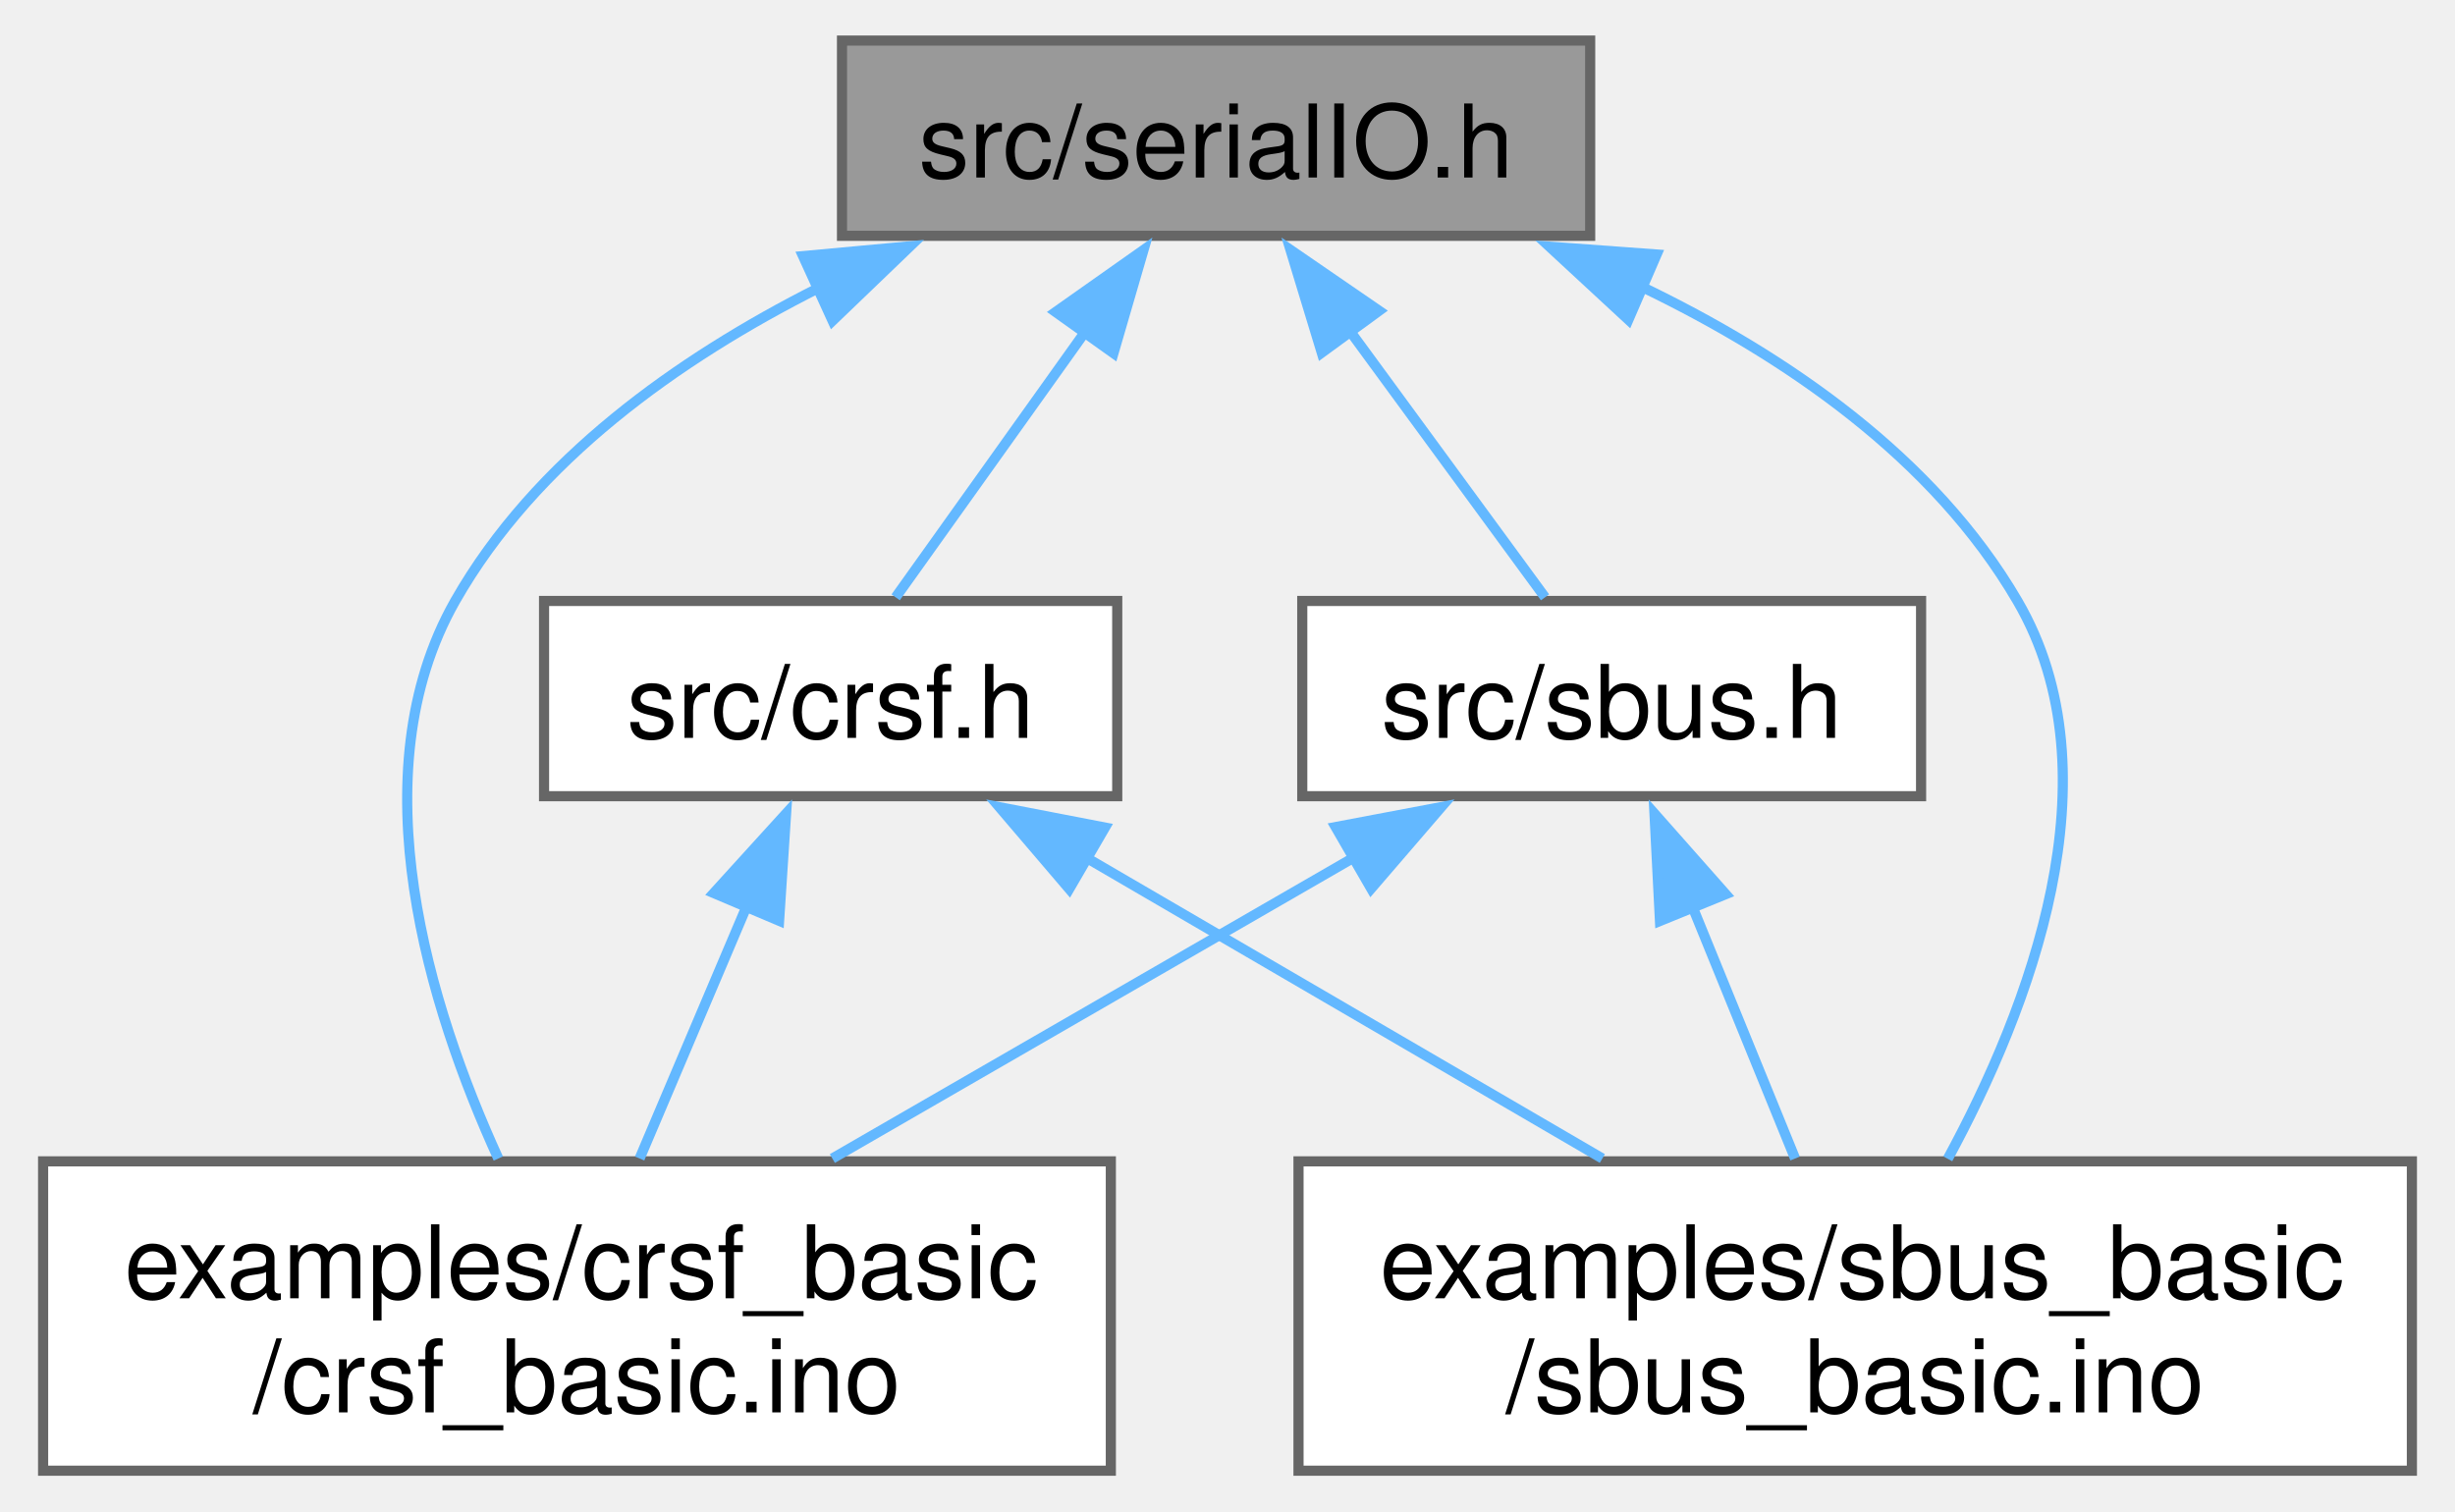
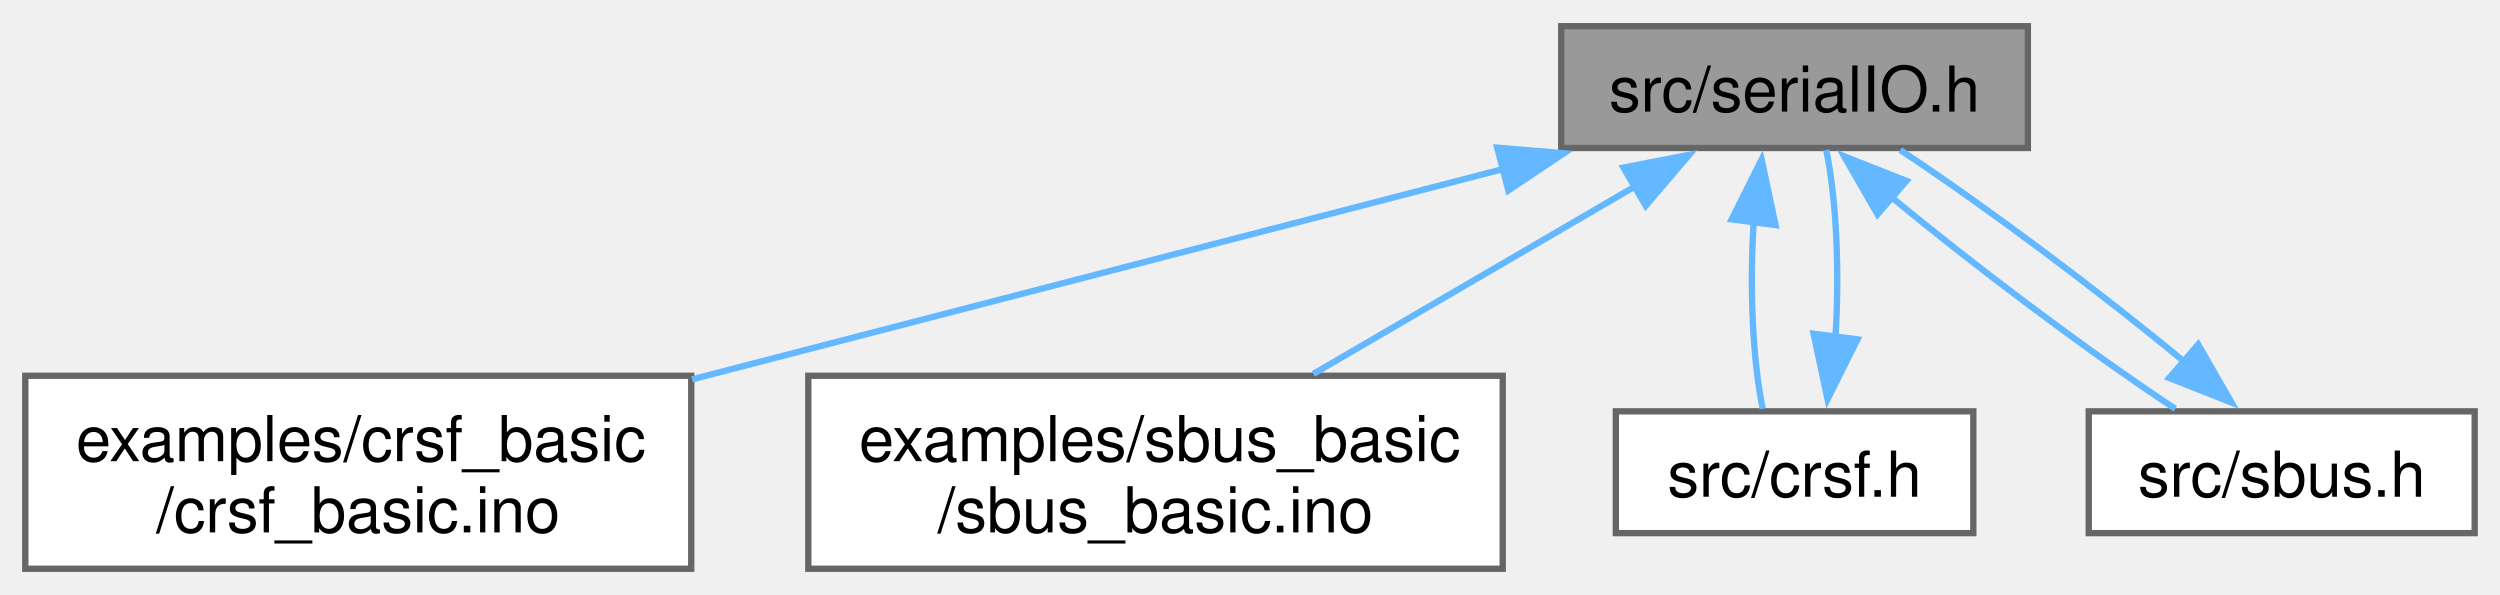
- <svg xmlns="http://www.w3.org/2000/svg" xmlns:xlink="http://www.w3.org/1999/xlink" width="242pt" height="149pt" viewBox="0.00 0.00 241.50 149.00">
-   <g id="graph0" class="graph" transform="scale(1 1) rotate(0) translate(4 145)">
+ <svg xmlns="http://www.w3.org/2000/svg" xmlns:xlink="http://www.w3.org/1999/xlink" width="395pt" height="94pt" viewBox="0.00 0.00 395.12 93.75">
+   <g id="graph0" class="graph" transform="scale(1 1) rotate(0) translate(4 89.75)">
    <g id="Node000001" class="node">
      <g id="a_Node000001">
        <a xlink:title="Header file for serial input/output (IO) functionality.">
-           <polygon fill="#999999" stroke="#666666" points="152.5,-141 78.75,-141 78.75,-121.75 152.5,-121.75 152.5,-141" />
-           <text text-anchor="middle" x="115.62" y="-127.5" font-family="Helvetica,sans-Serif" font-size="10.00">src/serialIO.h</text>
+           <polygon fill="#999999" stroke="#666666" points="316.5,-85.75 242.75,-85.75 242.75,-66.5 316.5,-66.5 316.5,-85.75" />
+           <text text-anchor="middle" x="279.62" y="-72.25" font-family="Helvetica,sans-Serif" font-size="10.00">src/serialIO.h</text>
        </a>
      </g>
    </g>
    <g id="Node000002" class="node">
      <g id="a_Node000002">
        <a xlink:href="crsf__basic_8ino.html" target="_top" xlink:title=" ">
          <polygon fill="white" stroke="#666666" points="105.25,-30.5 0,-30.5 0,0 105.25,0 105.25,-30.5" />
          <text text-anchor="start" x="8" y="-17" font-family="Helvetica,sans-Serif" font-size="10.00">examples/crsf_basic</text>
          <text text-anchor="middle" x="52.62" y="-5.75" font-family="Helvetica,sans-Serif" font-size="10.00">/crsf_basic.ino</text>
        </a>
      </g>
    </g>
    <g id="edge1_Node000001_Node000002" class="edge">
      <g id="a_edge1_Node000001_Node000002">
        <a xlink:title=" ">
-           <path fill="none" stroke="#63b8ff" d="M76.41,-116.59C62.57,-109.61 48.5,-99.6 40.62,-85.75 30.88,-68.61 38.14,-45.54 44.87,-30.78" />
-           <polygon fill="#63b8ff" stroke="#63b8ff" points="74.91,-119.75 85.46,-120.72 77.82,-113.38 74.91,-119.75" />
+           <path fill="none" stroke="#63b8ff" d="M233.65,-63.2C196.5,-53.57 144.21,-40 105.37,-29.93" />
+           <polygon fill="#63b8ff" stroke="#63b8ff" points="232.63,-66.55 243.19,-65.67 234.39,-59.78 232.63,-66.55" />
        </a>
      </g>
    </g>
    <g id="Node000003" class="node">
      <g id="a_Node000003">
        <a xlink:href="sbus__basic_8ino.html" target="_top" xlink:title=" ">
          <polygon fill="white" stroke="#666666" points="233.5,-30.5 123.75,-30.5 123.75,0 233.5,0 233.5,-30.5" />
          <text text-anchor="start" x="131.75" y="-17" font-family="Helvetica,sans-Serif" font-size="10.00">examples/sbus_basic</text>
          <text text-anchor="middle" x="178.62" y="-5.75" font-family="Helvetica,sans-Serif" font-size="10.00">/sbus_basic.ino</text>
        </a>
      </g>
    </g>
    <g id="edge2_Node000001_Node000003" class="edge">
      <g id="a_edge2_Node000001_Node000003">
        <a xlink:title=" ">
-           <path fill="none" stroke="#63b8ff" d="M157.45,-116.79C171.84,-109.88 186.38,-99.87 194.62,-85.75 204.67,-68.53 195.75,-45.48 187.75,-30.75" />
-           <polygon fill="#63b8ff" stroke="#63b8ff" points="156.27,-113.48 148.49,-120.68 159.05,-119.91 156.27,-113.48" />
+           <path fill="none" stroke="#63b8ff" d="M254.77,-60.64C239.19,-51.55 219.16,-39.88 203.55,-30.78" />
+           <polygon fill="#63b8ff" stroke="#63b8ff" points="252.58,-63.41 262.98,-65.42 256.1,-57.36 252.58,-63.41" />
        </a>
      </g>
    </g>
    <g id="Node000004" class="node">
      <g id="a_Node000004">
        <a xlink:href="crsf_8h.html" target="_top" xlink:title="Header file for the CRSF protocol implementation.">
-           <polygon fill="white" stroke="#666666" points="105.88,-85.75 49.38,-85.75 49.38,-66.5 105.88,-66.5 105.88,-85.75" />
-           <text text-anchor="middle" x="77.62" y="-72.25" font-family="Helvetica,sans-Serif" font-size="10.00">src/crsf.h</text>
+           <polygon fill="white" stroke="#666666" points="307.88,-24.88 251.38,-24.88 251.38,-5.63 307.88,-5.63 307.88,-24.88" />
+           <text text-anchor="middle" x="279.62" y="-11.38" font-family="Helvetica,sans-Serif" font-size="10.00">src/crsf.h</text>
        </a>
      </g>
    </g>
    <g id="edge3_Node000001_Node000004" class="edge">
      <g id="a_edge3_Node000001_Node000004">
        <a xlink:title=" ">
-           <path fill="none" stroke="#63b8ff" d="M102.83,-112.44C96.51,-103.59 89.16,-93.29 84.04,-86.11" />
-           <polygon fill="#63b8ff" stroke="#63b8ff" points="99.81,-114.24 108.47,-120.35 105.51,-110.18 99.81,-114.24" />
+           <path fill="none" stroke="#63b8ff" d="M273.19,-55.03C272.49,-44.92 272.96,-33.17 274.6,-25.28" />
+           <polygon fill="#63b8ff" stroke="#63b8ff" points="269.68,-55.21 274.42,-64.68 276.62,-54.32 269.68,-55.21" />
        </a>
      </g>
    </g>
    <g id="Node000005" class="node">
      <g id="a_Node000005">
        <a xlink:href="sbus_8h.html" target="_top" xlink:title="Header file for the SBUS protocol implementation.">
-           <polygon fill="white" stroke="#666666" points="185.12,-85.75 124.12,-85.75 124.12,-66.5 185.12,-66.5 185.12,-85.75" />
-           <text text-anchor="middle" x="154.62" y="-72.25" font-family="Helvetica,sans-Serif" font-size="10.00">src/sbus.h</text>
+           <polygon fill="white" stroke="#666666" points="387.12,-24.88 326.12,-24.88 326.12,-5.63 387.12,-5.63 387.12,-24.88" />
+           <text text-anchor="middle" x="356.62" y="-11.38" font-family="Helvetica,sans-Serif" font-size="10.00">src/sbus.h</text>
        </a>
      </g>
    </g>
-     <g id="edge6_Node000001_Node000005" class="edge">
-       <g id="a_edge6_Node000001_Node000005">
+     <g id="edge5_Node000001_Node000005" class="edge">
+       <g id="a_edge5_Node000001_Node000005">
        <a xlink:title=" ">
-           <path fill="none" stroke="#63b8ff" d="M128.76,-112.44C135.25,-103.59 142.79,-93.29 148.05,-86.11" />
-           <polygon fill="#63b8ff" stroke="#63b8ff" points="126.04,-110.23 122.96,-120.36 131.69,-114.36 126.04,-110.23" />
+           <path fill="none" stroke="#63b8ff" d="M294.7,-58.94C307.75,-48.09 326.25,-34.21 339.79,-25.28" />
+           <polygon fill="#63b8ff" stroke="#63b8ff" points="292.73,-56.01 287.46,-65.19 297.31,-61.3 292.73,-56.01" />
        </a>
      </g>
    </g>
-     <g id="edge4_Node000004_Node000002" class="edge">
-       <g id="a_edge4_Node000004_Node000002">
+     <g id="edge4_Node000004_Node000001" class="edge">
+       <g id="a_edge4_Node000004_Node000001">
        <a xlink:title=" ">
-           <path fill="none" stroke="#63b8ff" d="M69.4,-55.76C65.95,-47.63 62,-38.32 58.8,-30.78" />
-           <polygon fill="#63b8ff" stroke="#63b8ff" points="66.11,-56.95 73.24,-64.79 72.55,-54.22 66.11,-56.95" />
+           <path fill="none" stroke="#63b8ff" d="M286.07,-36.45C286.76,-46.57 286.28,-58.32 284.63,-66.18" />
+           <polygon fill="#63b8ff" stroke="#63b8ff" points="289.57,-36.26 284.84,-26.78 282.63,-37.14 289.57,-36.26" />
        </a>
      </g>
    </g>
-     <g id="edge5_Node000004_Node000003" class="edge">
-       <g id="a_edge5_Node000004_Node000003">
+     <g id="edge6_Node000005_Node000001" class="edge">
+       <g id="a_edge6_Node000005_Node000001">
        <a xlink:title=" ">
-           <path fill="none" stroke="#63b8ff" d="M102.48,-60.64C118.06,-51.55 138.09,-39.88 153.7,-30.78" />
-           <polygon fill="#63b8ff" stroke="#63b8ff" points="101.15,-57.36 94.27,-65.42 104.67,-63.41 101.15,-57.36" />
-         </a>
-       </g>
-     </g>
-     <g id="edge7_Node000005_Node000002" class="edge">
-       <g id="a_edge7_Node000005_Node000002">
-         <a xlink:title=" ">
-           <path fill="none" stroke="#63b8ff" d="M129.53,-60.64C113.78,-51.55 93.56,-39.88 77.8,-30.78" />
-           <polygon fill="#63b8ff" stroke="#63b8ff" points="127.41,-63.46 137.82,-65.43 130.91,-57.4 127.41,-63.46" />
-         </a>
-       </g>
-     </g>
-     <g id="edge8_Node000005_Node000003" class="edge">
-       <g id="a_edge8_Node000005_Node000003">
-         <a xlink:title=" ">
-           <path fill="none" stroke="#63b8ff" d="M162.52,-55.76C165.84,-47.63 169.63,-38.32 172.7,-30.78" />
-           <polygon fill="#63b8ff" stroke="#63b8ff" points="159.38,-54.2 158.84,-64.78 165.86,-56.84 159.38,-54.2" />
+           <path fill="none" stroke="#63b8ff" d="M341.43,-32.54C328.35,-43.41 309.84,-57.28 296.33,-66.18" />
+           <polygon fill="#63b8ff" stroke="#63b8ff" points="343.42,-35.45 348.7,-26.26 338.84,-30.15 343.42,-35.45" />
        </a>
      </g>
    </g>
  </g>
</svg>
